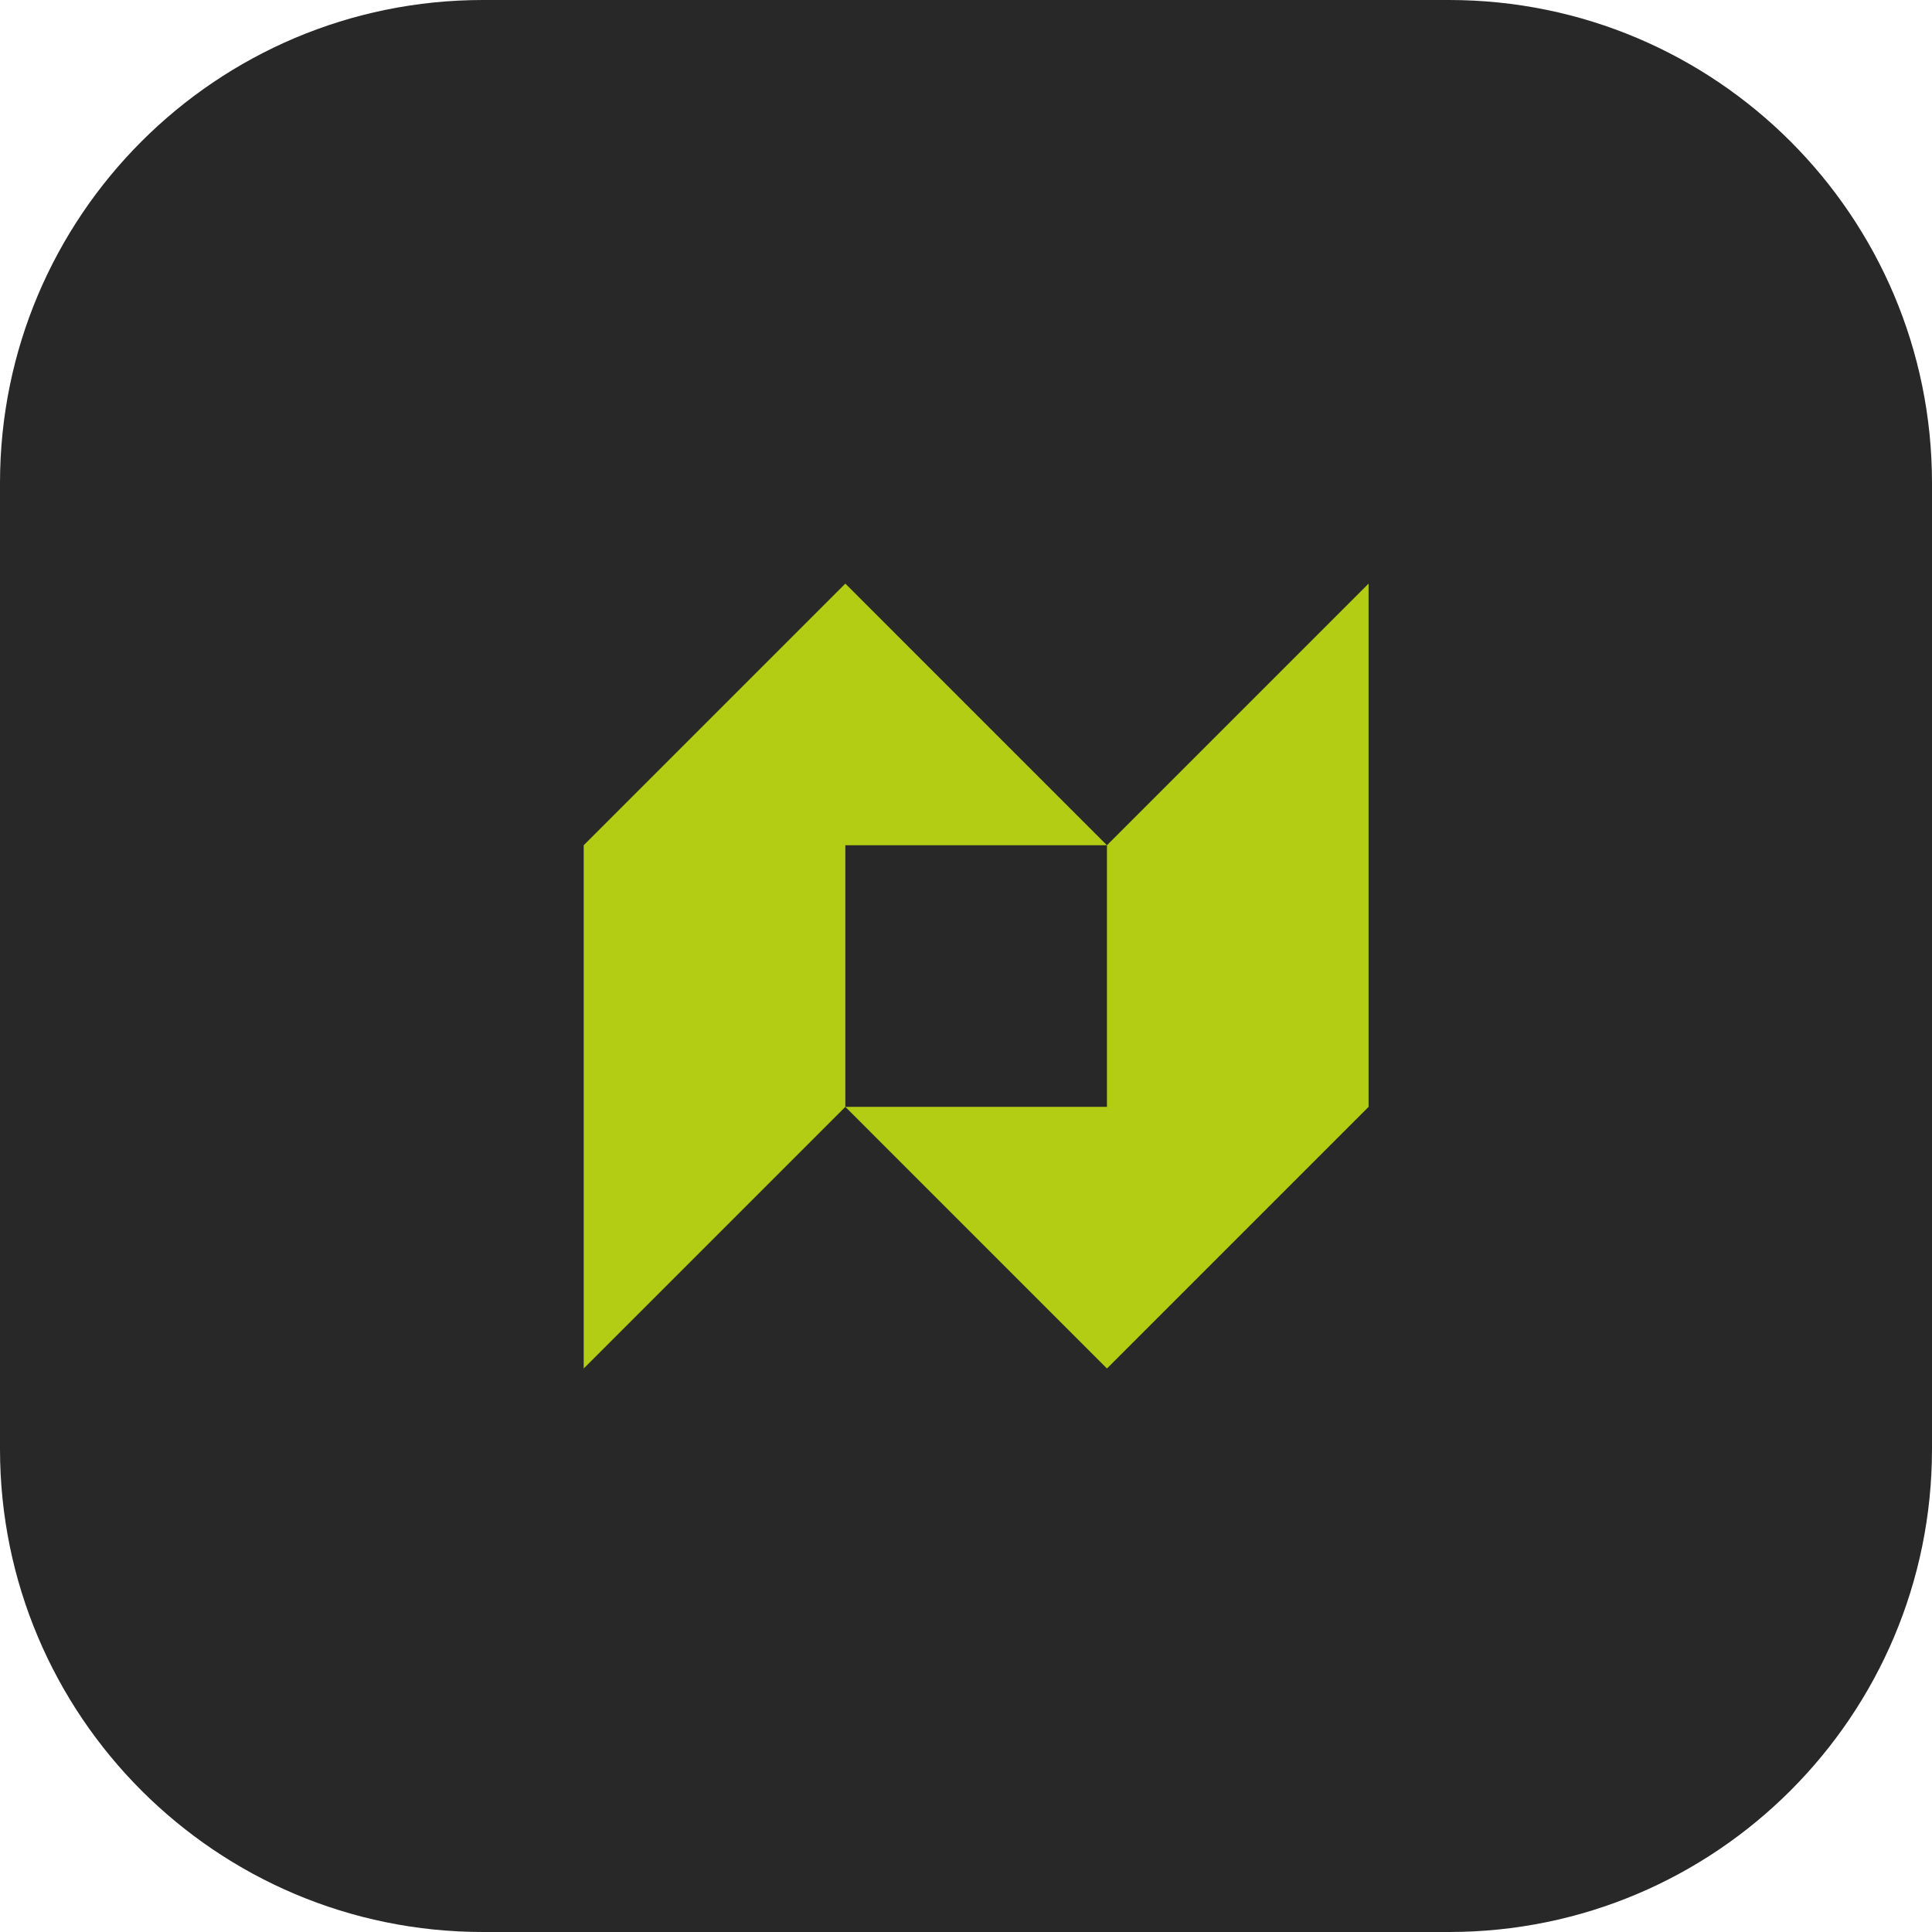
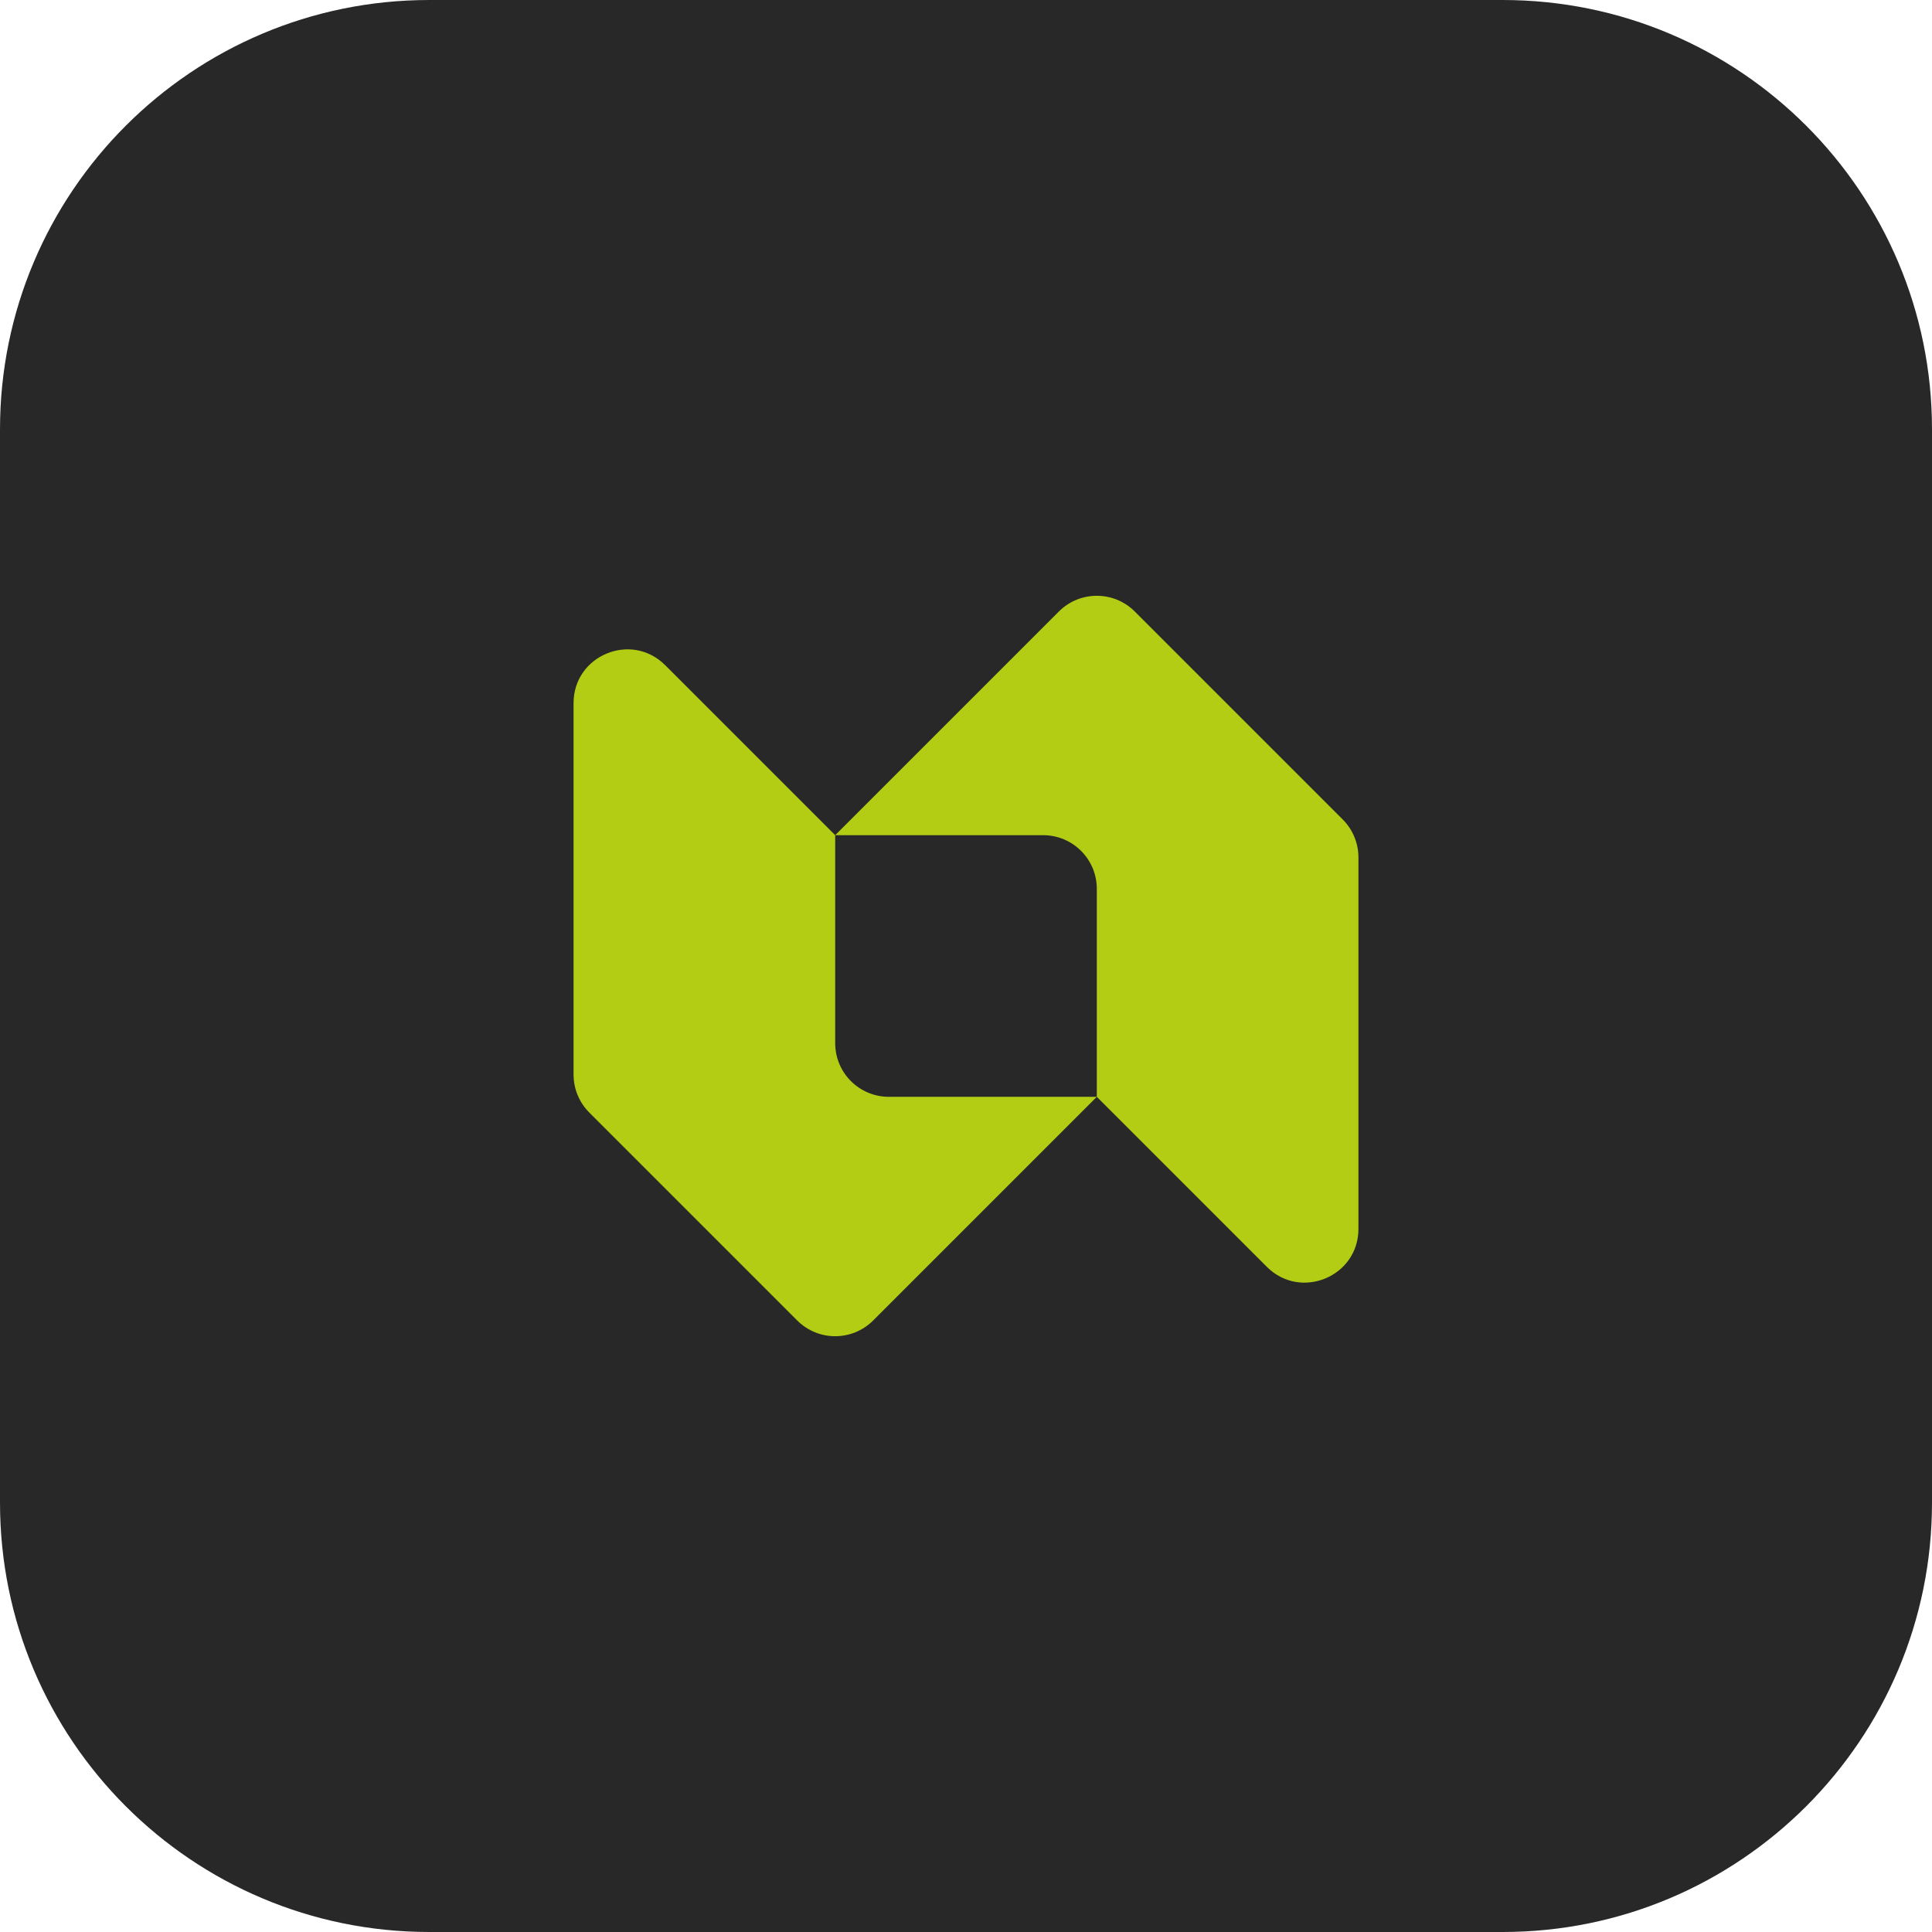
- <svg xmlns="http://www.w3.org/2000/svg" width="64" height="64" viewBox="0 0 64 64" fill="none">
-   <g id="shape">
-     <rect width="64" height="64" rx="16" fill="#282828" />
-     <path id="shape-19" fill-rule="evenodd" clip-rule="evenodd" d="M45.336 19.333L36.669 28L28.003 19.333L19.336 28V45.333L28.003 36.666L36.669 45.333L45.336 36.666V19.333ZM28.003 36.666V28H36.669V36.666H28.003Z" fill="#B3CD15" />
-   </g>
+ <svg xmlns="http://www.w3.org/2000/svg" width="72" height="72" viewBox="0 0 72 72" fill="none">
+   <rect width="72" height="72" rx="16" fill="#282828" />
+   <path fill-rule="evenodd" clip-rule="evenodd" d="M21.375 26.203C21.375 24.422 23.529 23.529 24.789 24.789L31.125 31.125L39.461 22.789C40.242 22.008 41.508 22.008 42.289 22.789L50.039 30.539C50.414 30.914 50.625 31.423 50.625 31.953V45.797C50.625 47.578 48.471 48.471 47.211 47.211L40.875 40.875L32.539 49.211C31.758 49.992 30.492 49.992 29.711 49.211L21.961 41.461C21.586 41.086 21.375 40.577 21.375 40.047V26.203ZM40.875 40.875V33.125C40.875 32.02 39.98 31.125 38.875 31.125H31.125V38.875C31.125 39.98 32.02 40.875 33.125 40.875H40.875Z" fill="#B3CD15" />
</svg>
